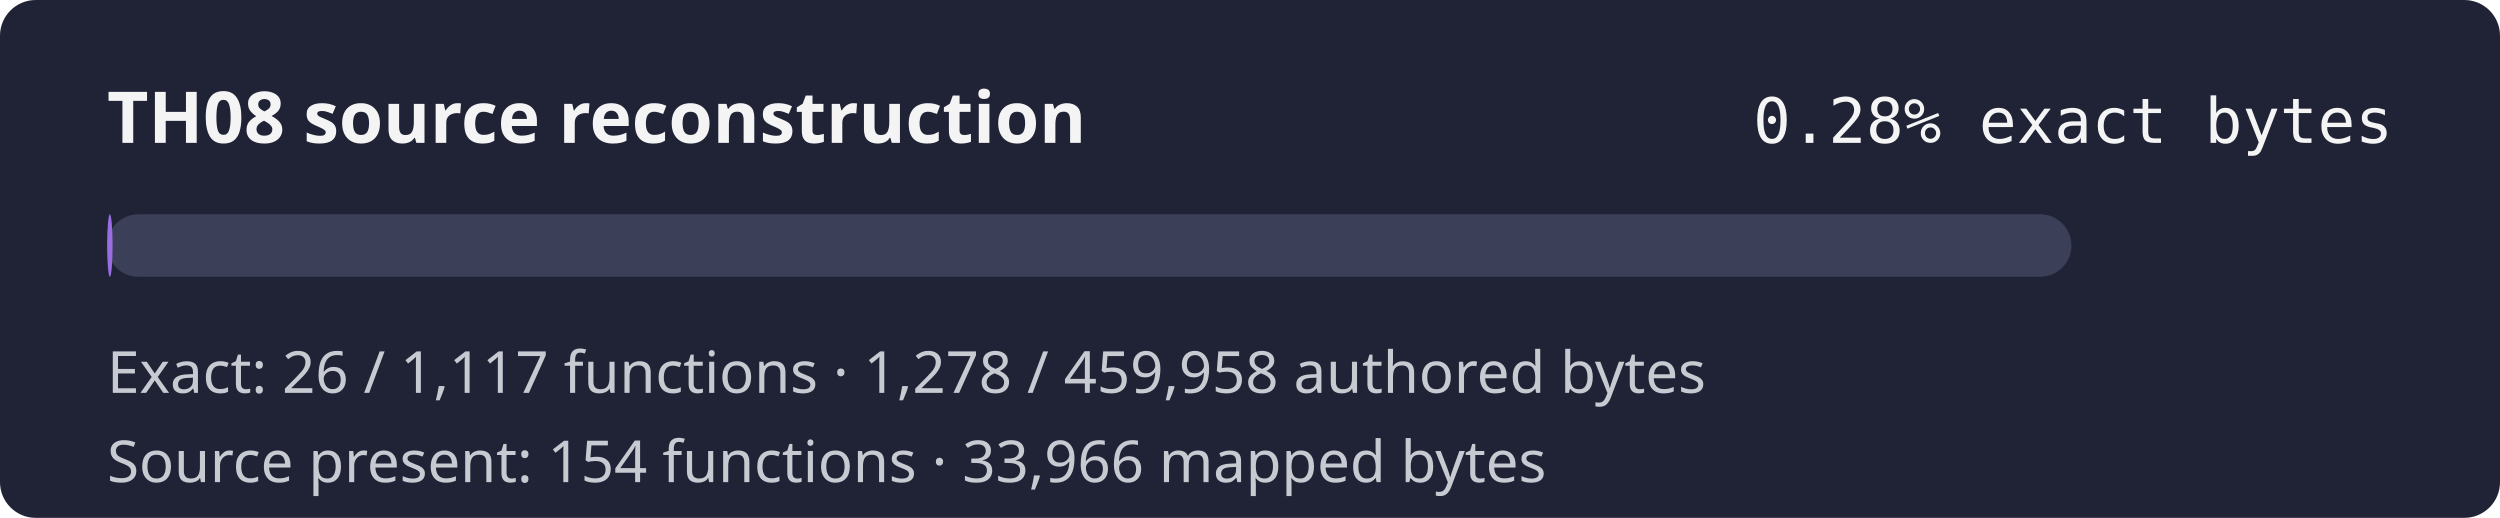
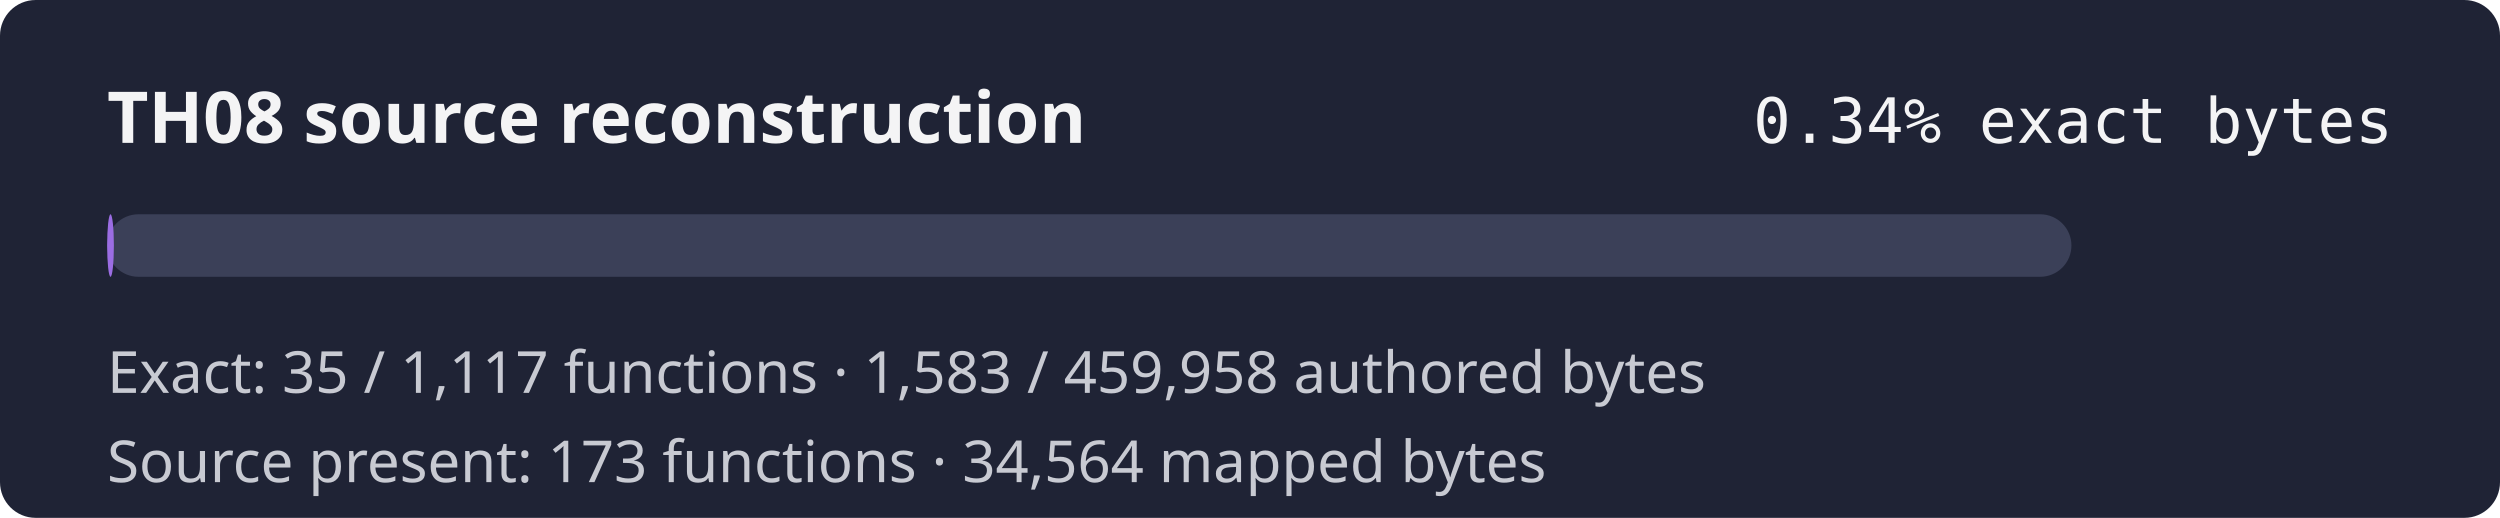
- <svg xmlns="http://www.w3.org/2000/svg" width="560" height="116" role="img" aria-label="TH08 reconstruction progress 0.28% exact authored bytes">
+ <svg xmlns="http://www.w3.org/2000/svg" width="560" height="116" role="img" aria-label="TH08 reconstruction progress 0.34% exact authored bytes">
  <rect width="560" height="116" rx="8" fill="#1f2335" />
  <text x="24" y="32" fill="#f4f4f5" font-family="sans-serif" font-size="16" font-weight="600">TH08 source reconstruction</text>
-   <text x="536" y="32" fill="#f4f4f5" text-anchor="end" font-family="monospace" font-size="14">0.28% exact bytes</text>
+   <text x="536" y="32" fill="#f4f4f5" text-anchor="end" font-family="monospace" font-size="14">0.34% exact bytes</text>
  <rect x="24" y="48" width="440" height="14" rx="7" fill="#3b4058" />
-   <rect x="24" y="48" width="1.22" height="14" rx="7" fill="#9b6de3" />
-   <text x="24" y="88" fill="#c8cad2" font-family="sans-serif" font-size="13">Exact: 26 / 1,117 functions · 1,278 / 459,958 authored bytes</text>
-   <text x="24" y="108" fill="#c8cad2" font-family="sans-serif" font-size="13">Source present: 154 functions · 33,966 mapped bytes</text>
+   <rect x="24" y="48" width="1.51" height="14" rx="7" fill="#9b6de3" />
+   <text x="24" y="88" fill="#c8cad2" font-family="sans-serif" font-size="13">Exact: 35 / 1,117 functions · 1,583 / 459,958 authored bytes</text>
+   <text x="24" y="108" fill="#c8cad2" font-family="sans-serif" font-size="13">Source present: 173 functions · 34,564 mapped bytes</text>
</svg>
